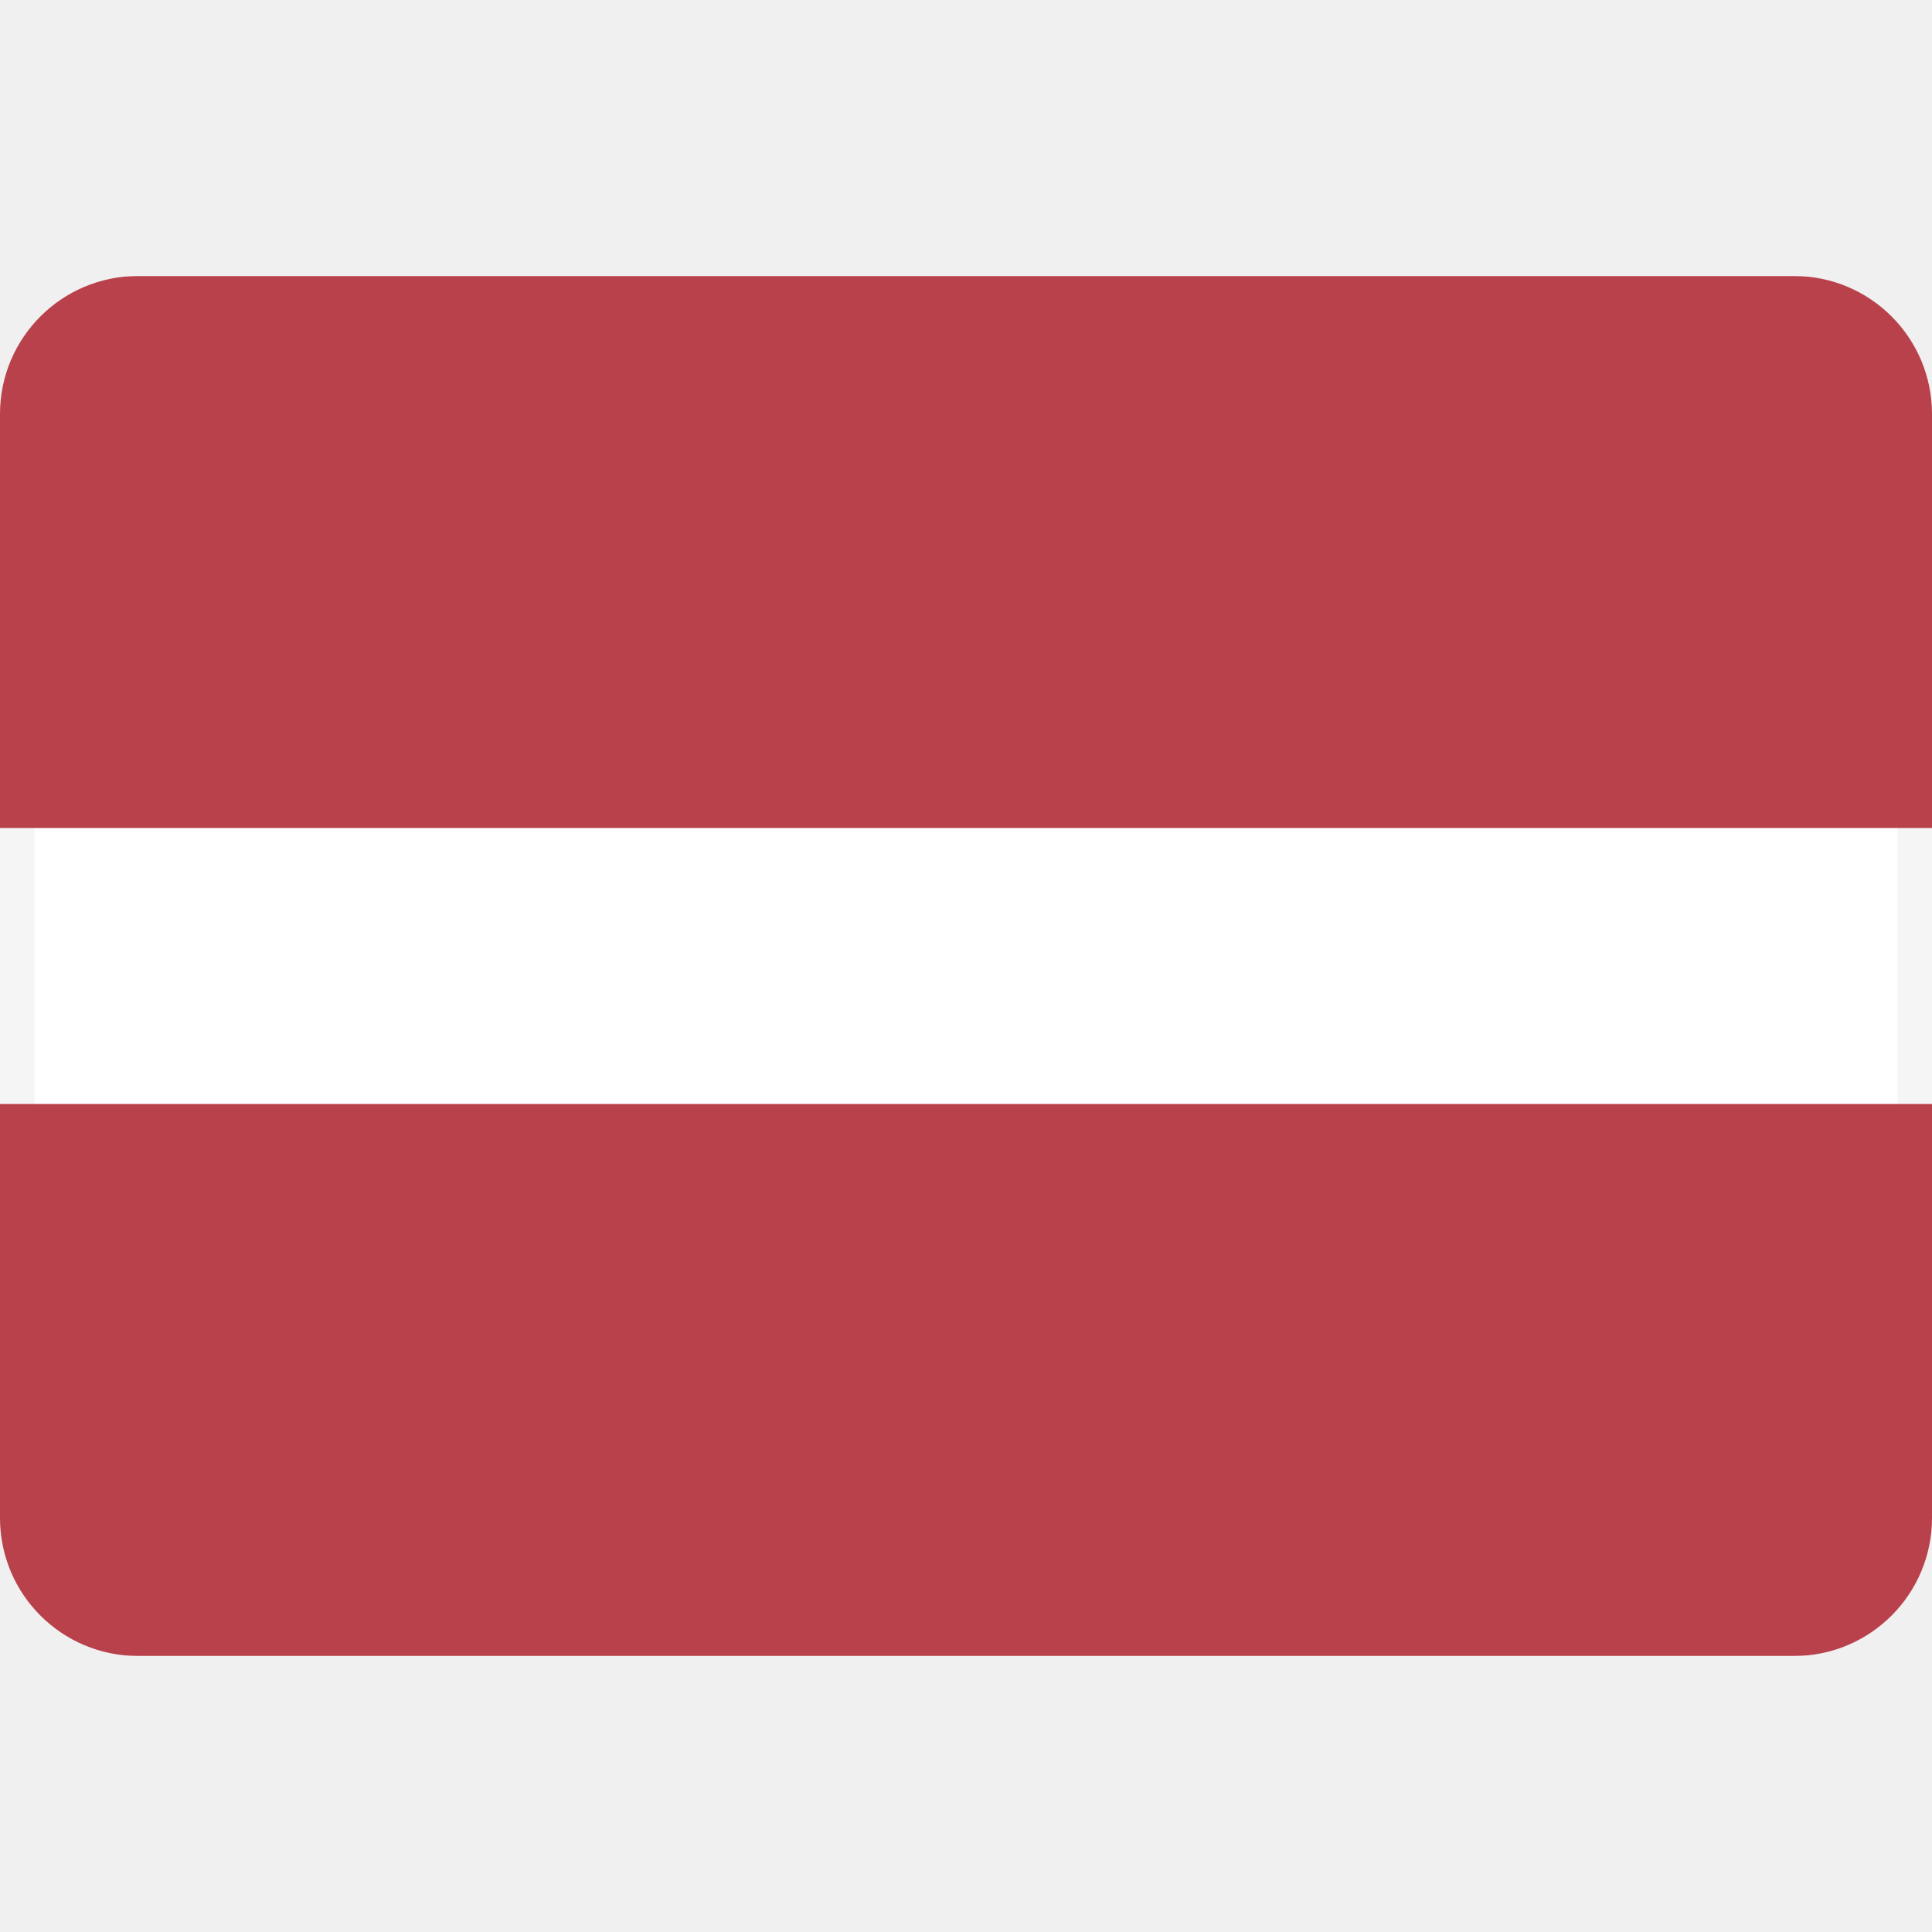
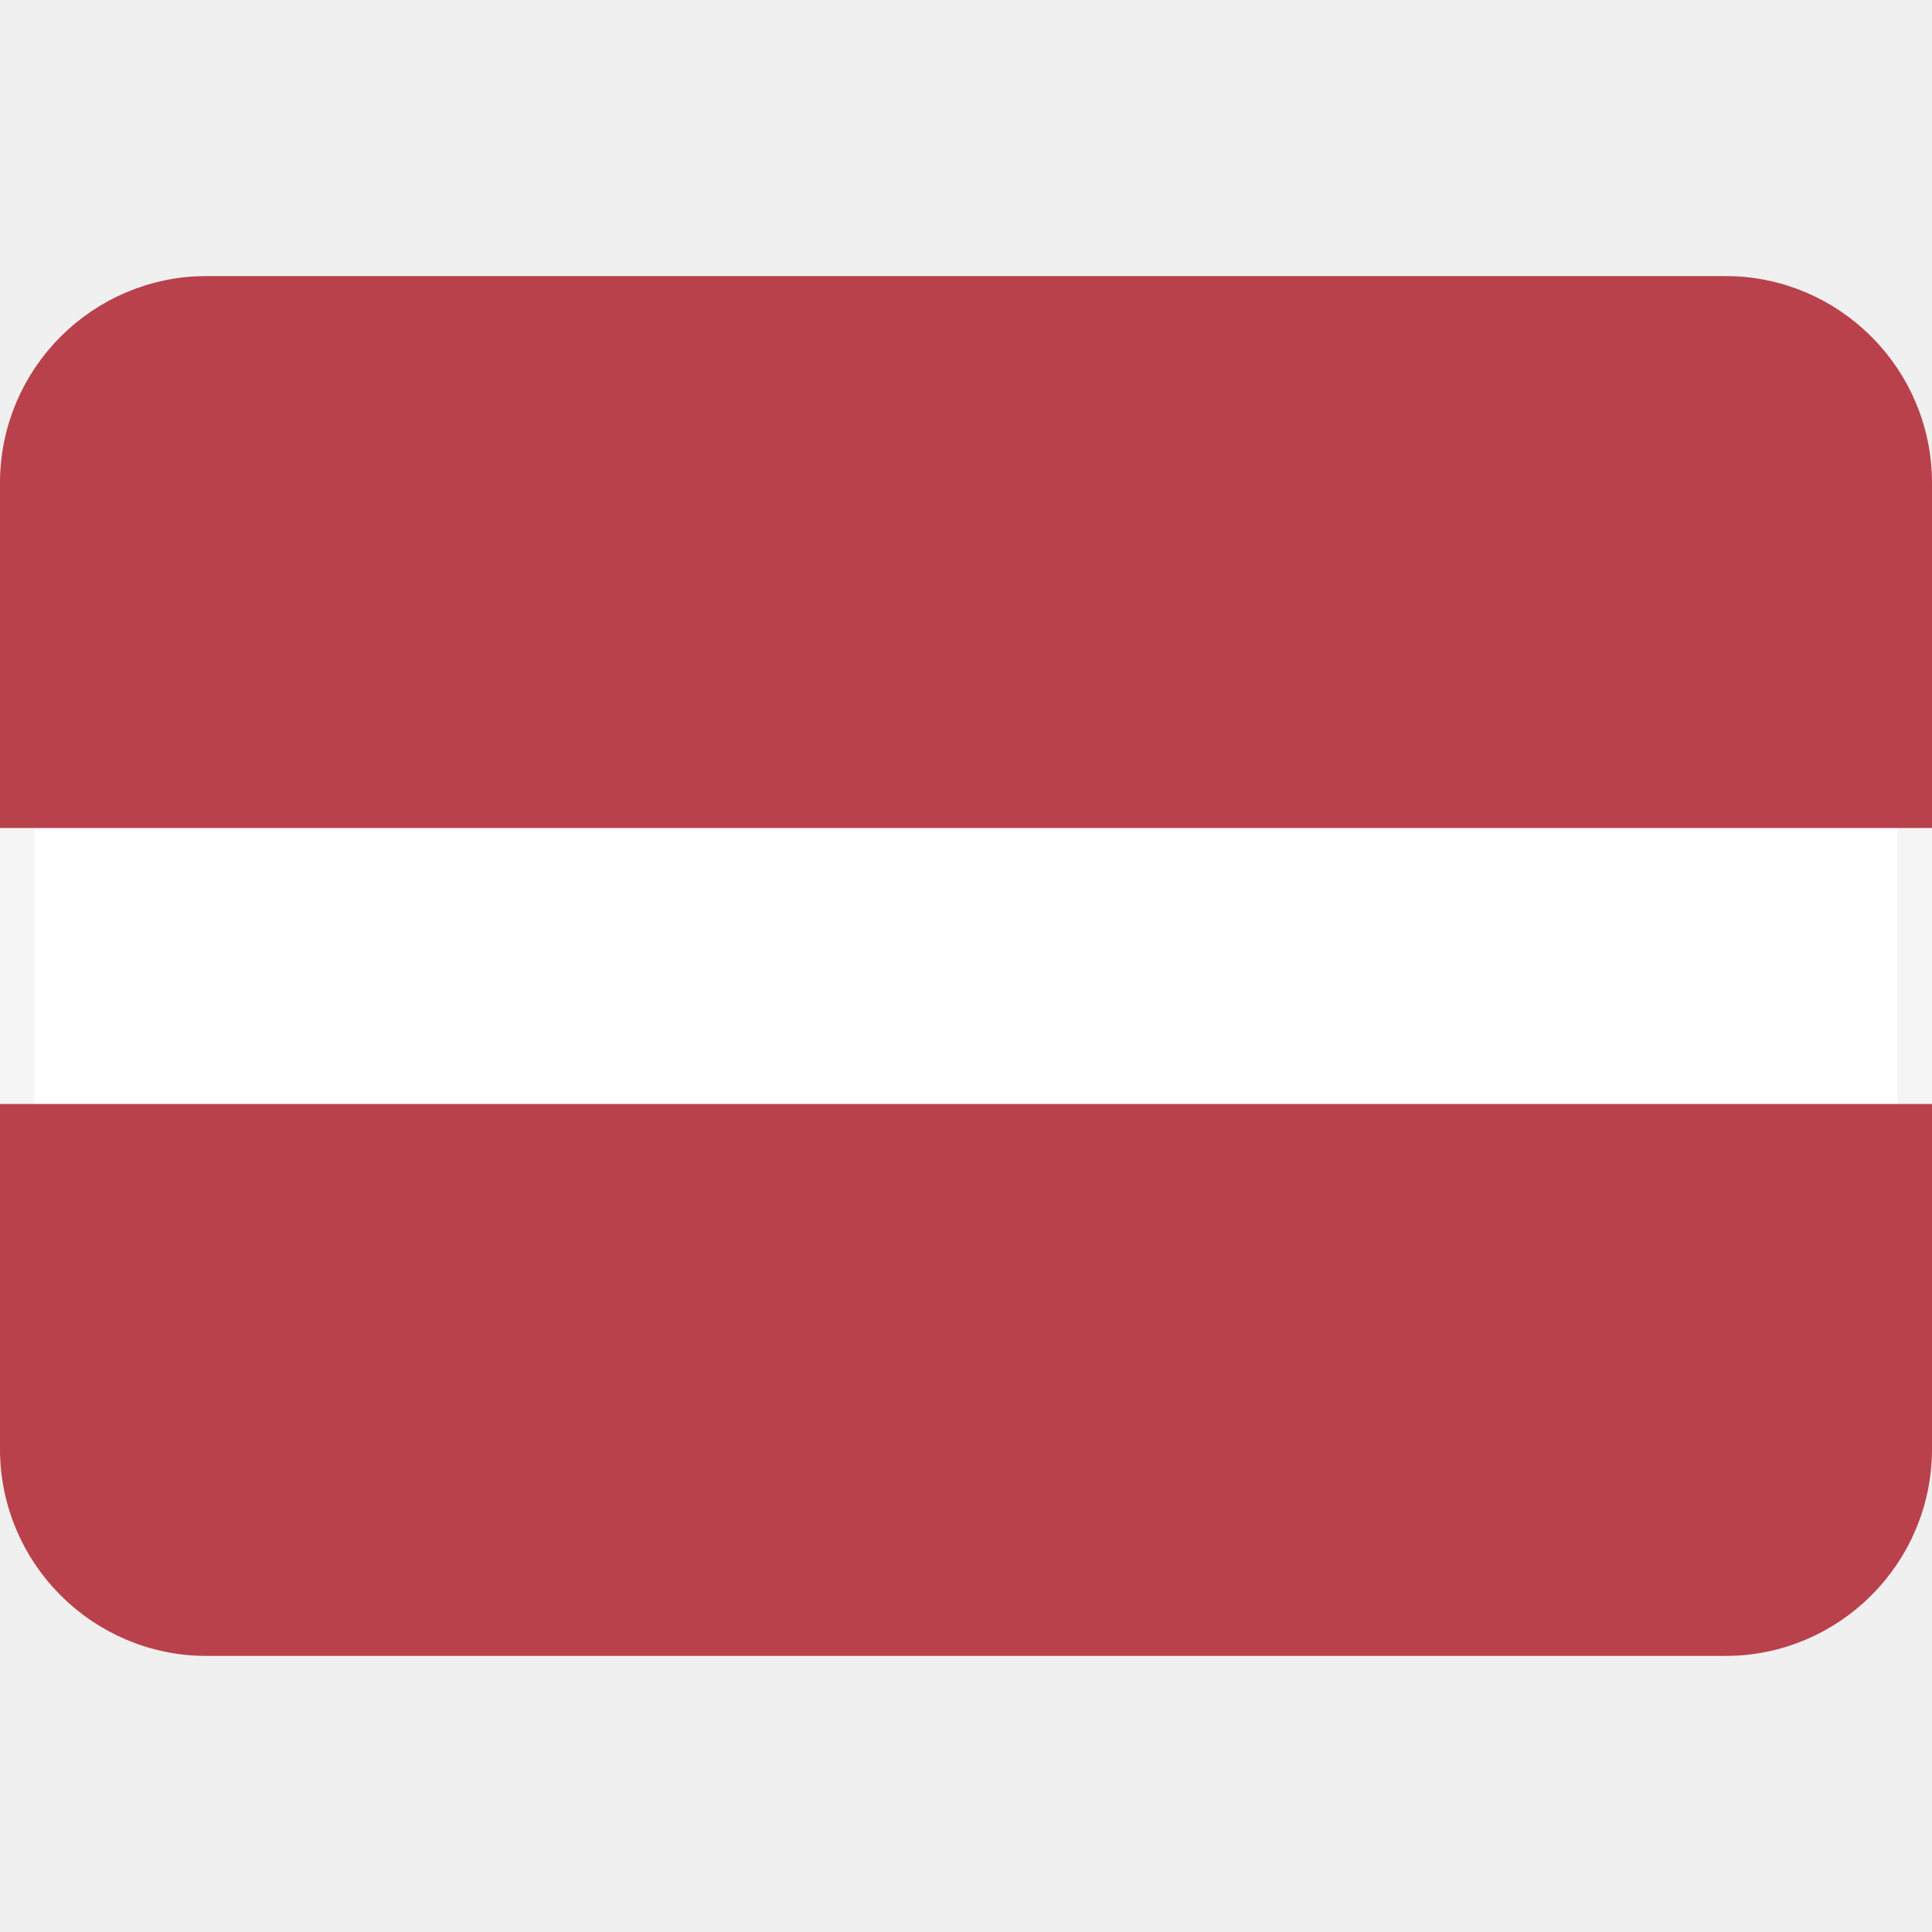
<svg xmlns="http://www.w3.org/2000/svg" width="28" height="28" viewBox="0 0 28 28" fill="none">
-   <rect x="0.25" y="4.25" width="27.5" height="19.5" rx="1.75" fill="white" stroke="#F5F5F5" stroke-width="0.5" />
+   <rect x="0.25" y="4.25" width="27.5" height="19.5" rx="2.75" fill="white" stroke="#F5F5F5" stroke-width="0.5" />
  <mask id="mask0_17_5082" style="mask-type:alpha" maskUnits="userSpaceOnUse" x="0" y="4" width="28" height="20">
-     <rect x="0.25" y="4.25" width="27.5" height="19.5" rx="1.75" fill="white" stroke="white" stroke-width="0.5" />
+     <rect x="0.25" y="4.25" width="27.5" height="19.5" rx="2.75" fill="white" stroke="white" stroke-width="0.5" />
  </mask>
  <g mask="url(#mask0_17_5082)">
    <path fill-rule="evenodd" clip-rule="evenodd" d="M0 12H28V4H0V12Z" fill="#B9414B" />
    <path fill-rule="evenodd" clip-rule="evenodd" d="M0 24H28V16H0V24Z" fill="#B9414B" />
  </g>
</svg>
